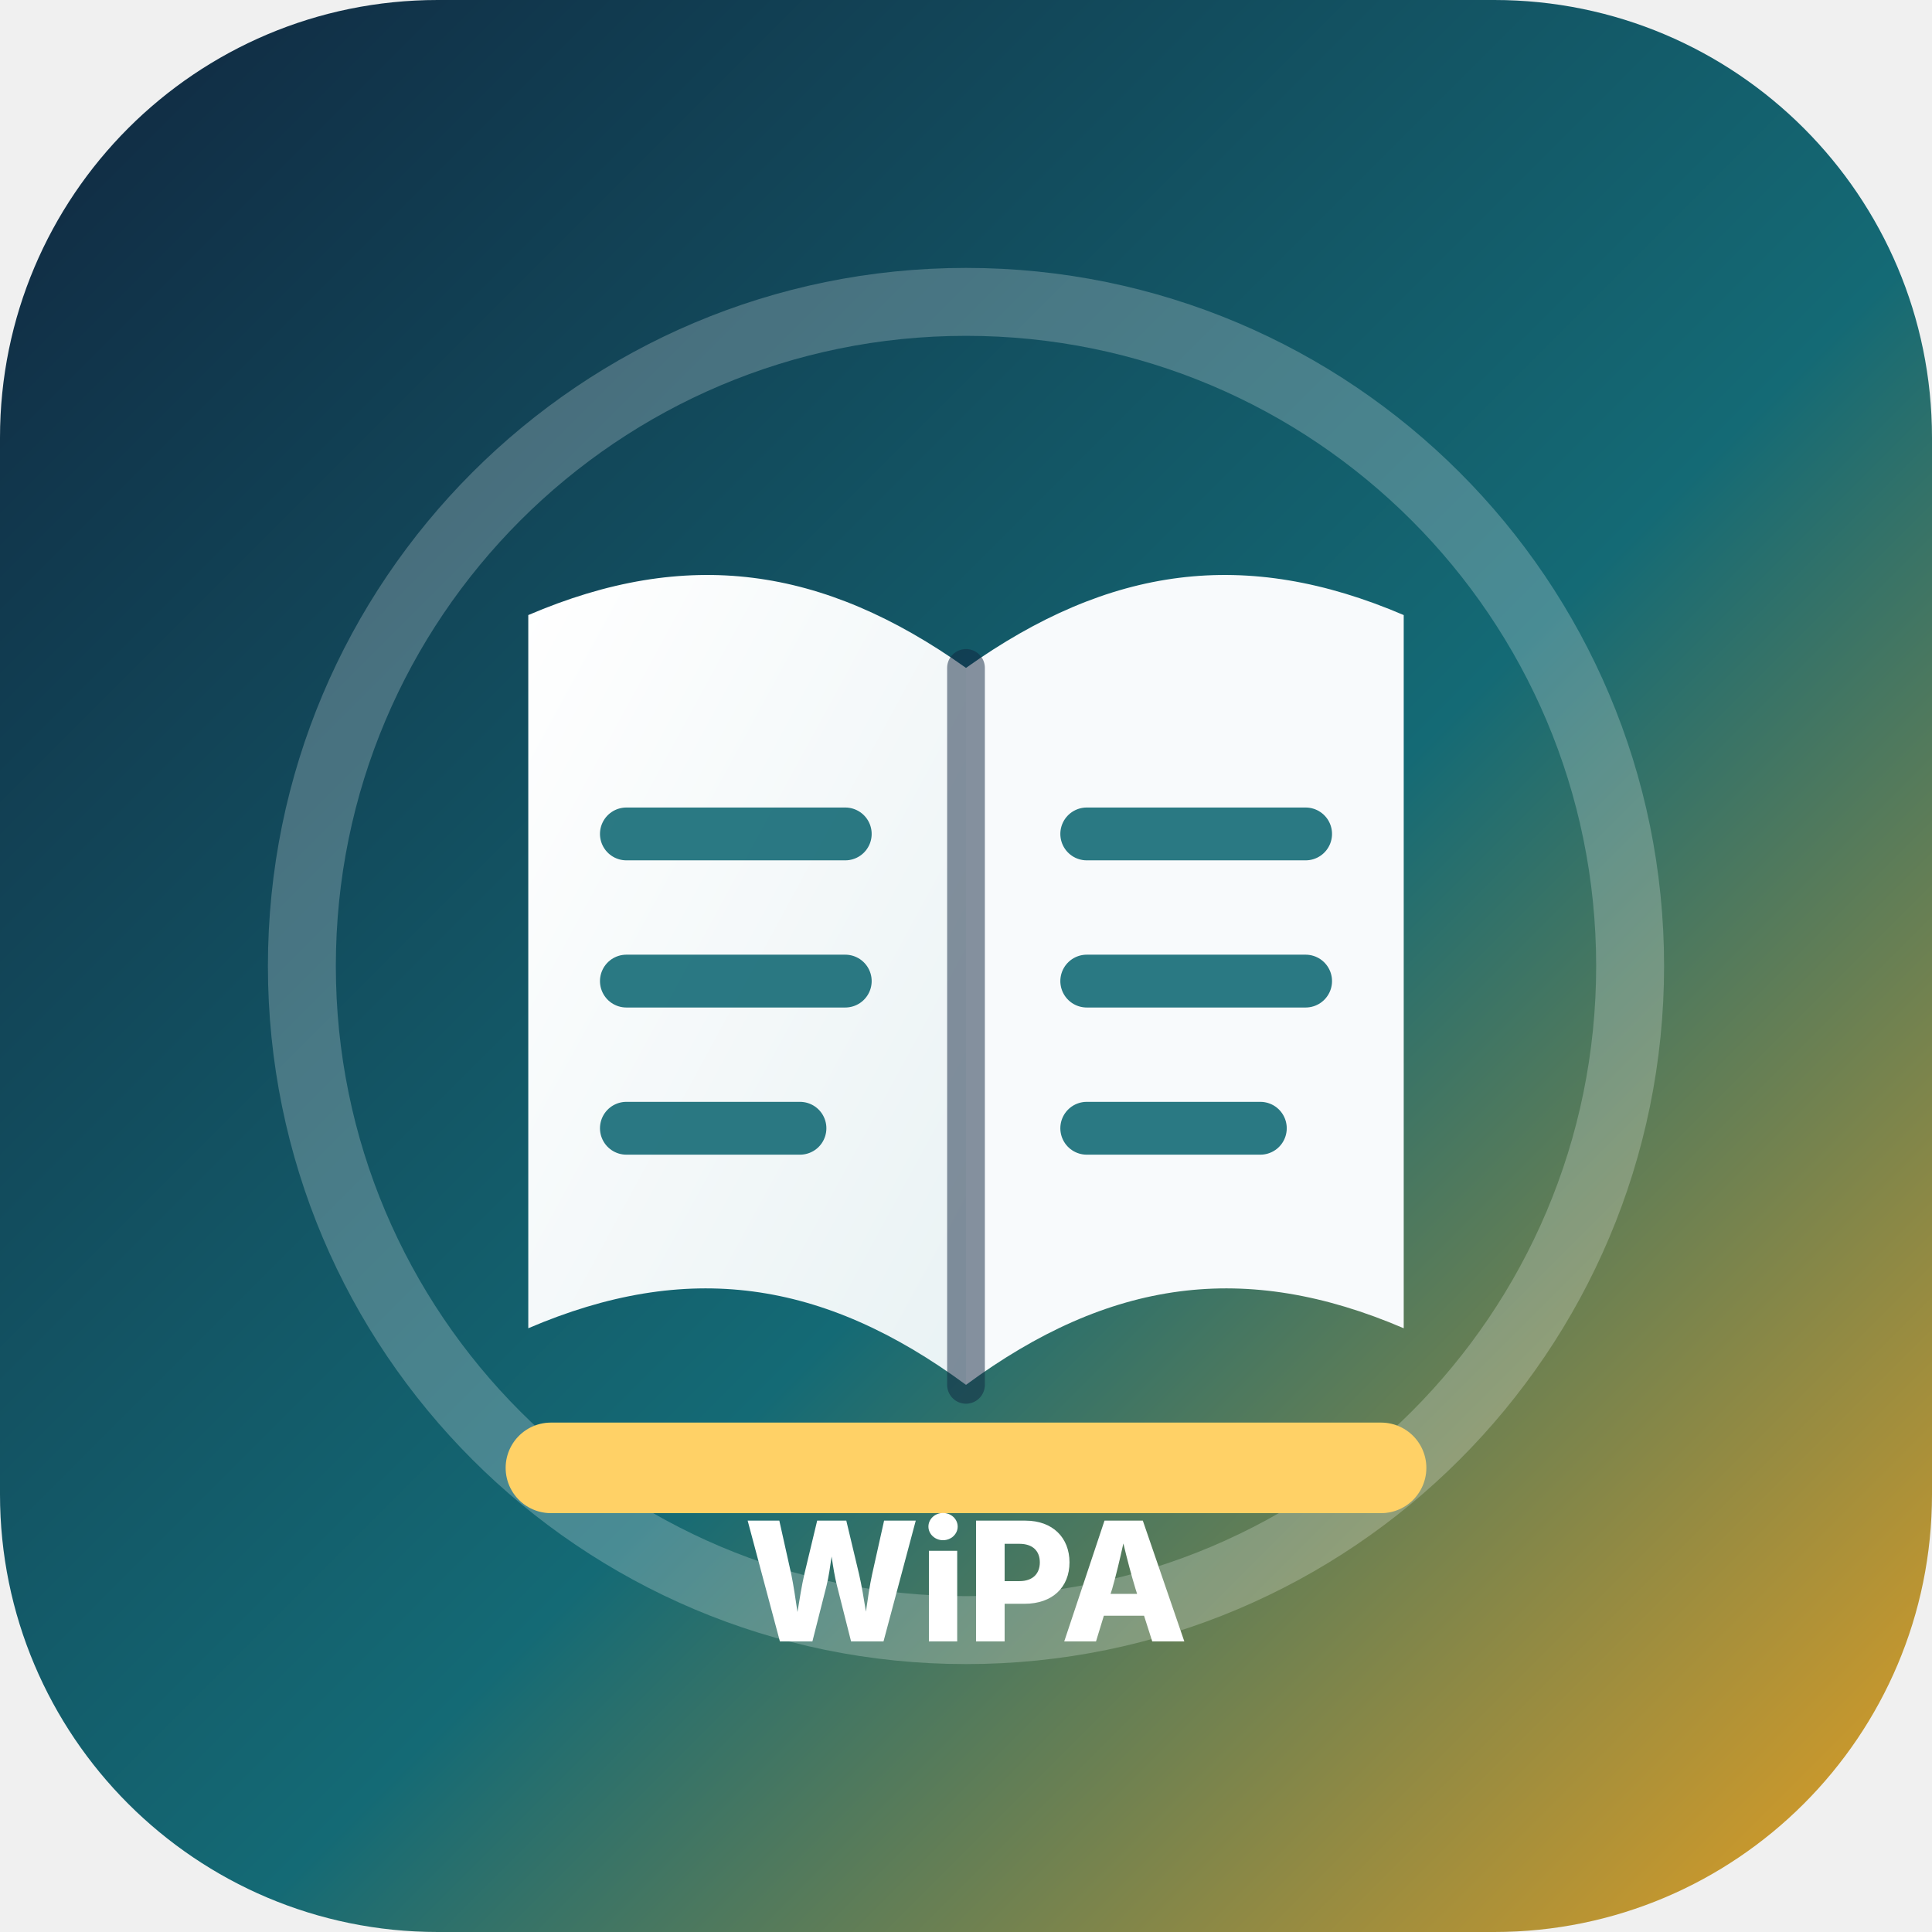
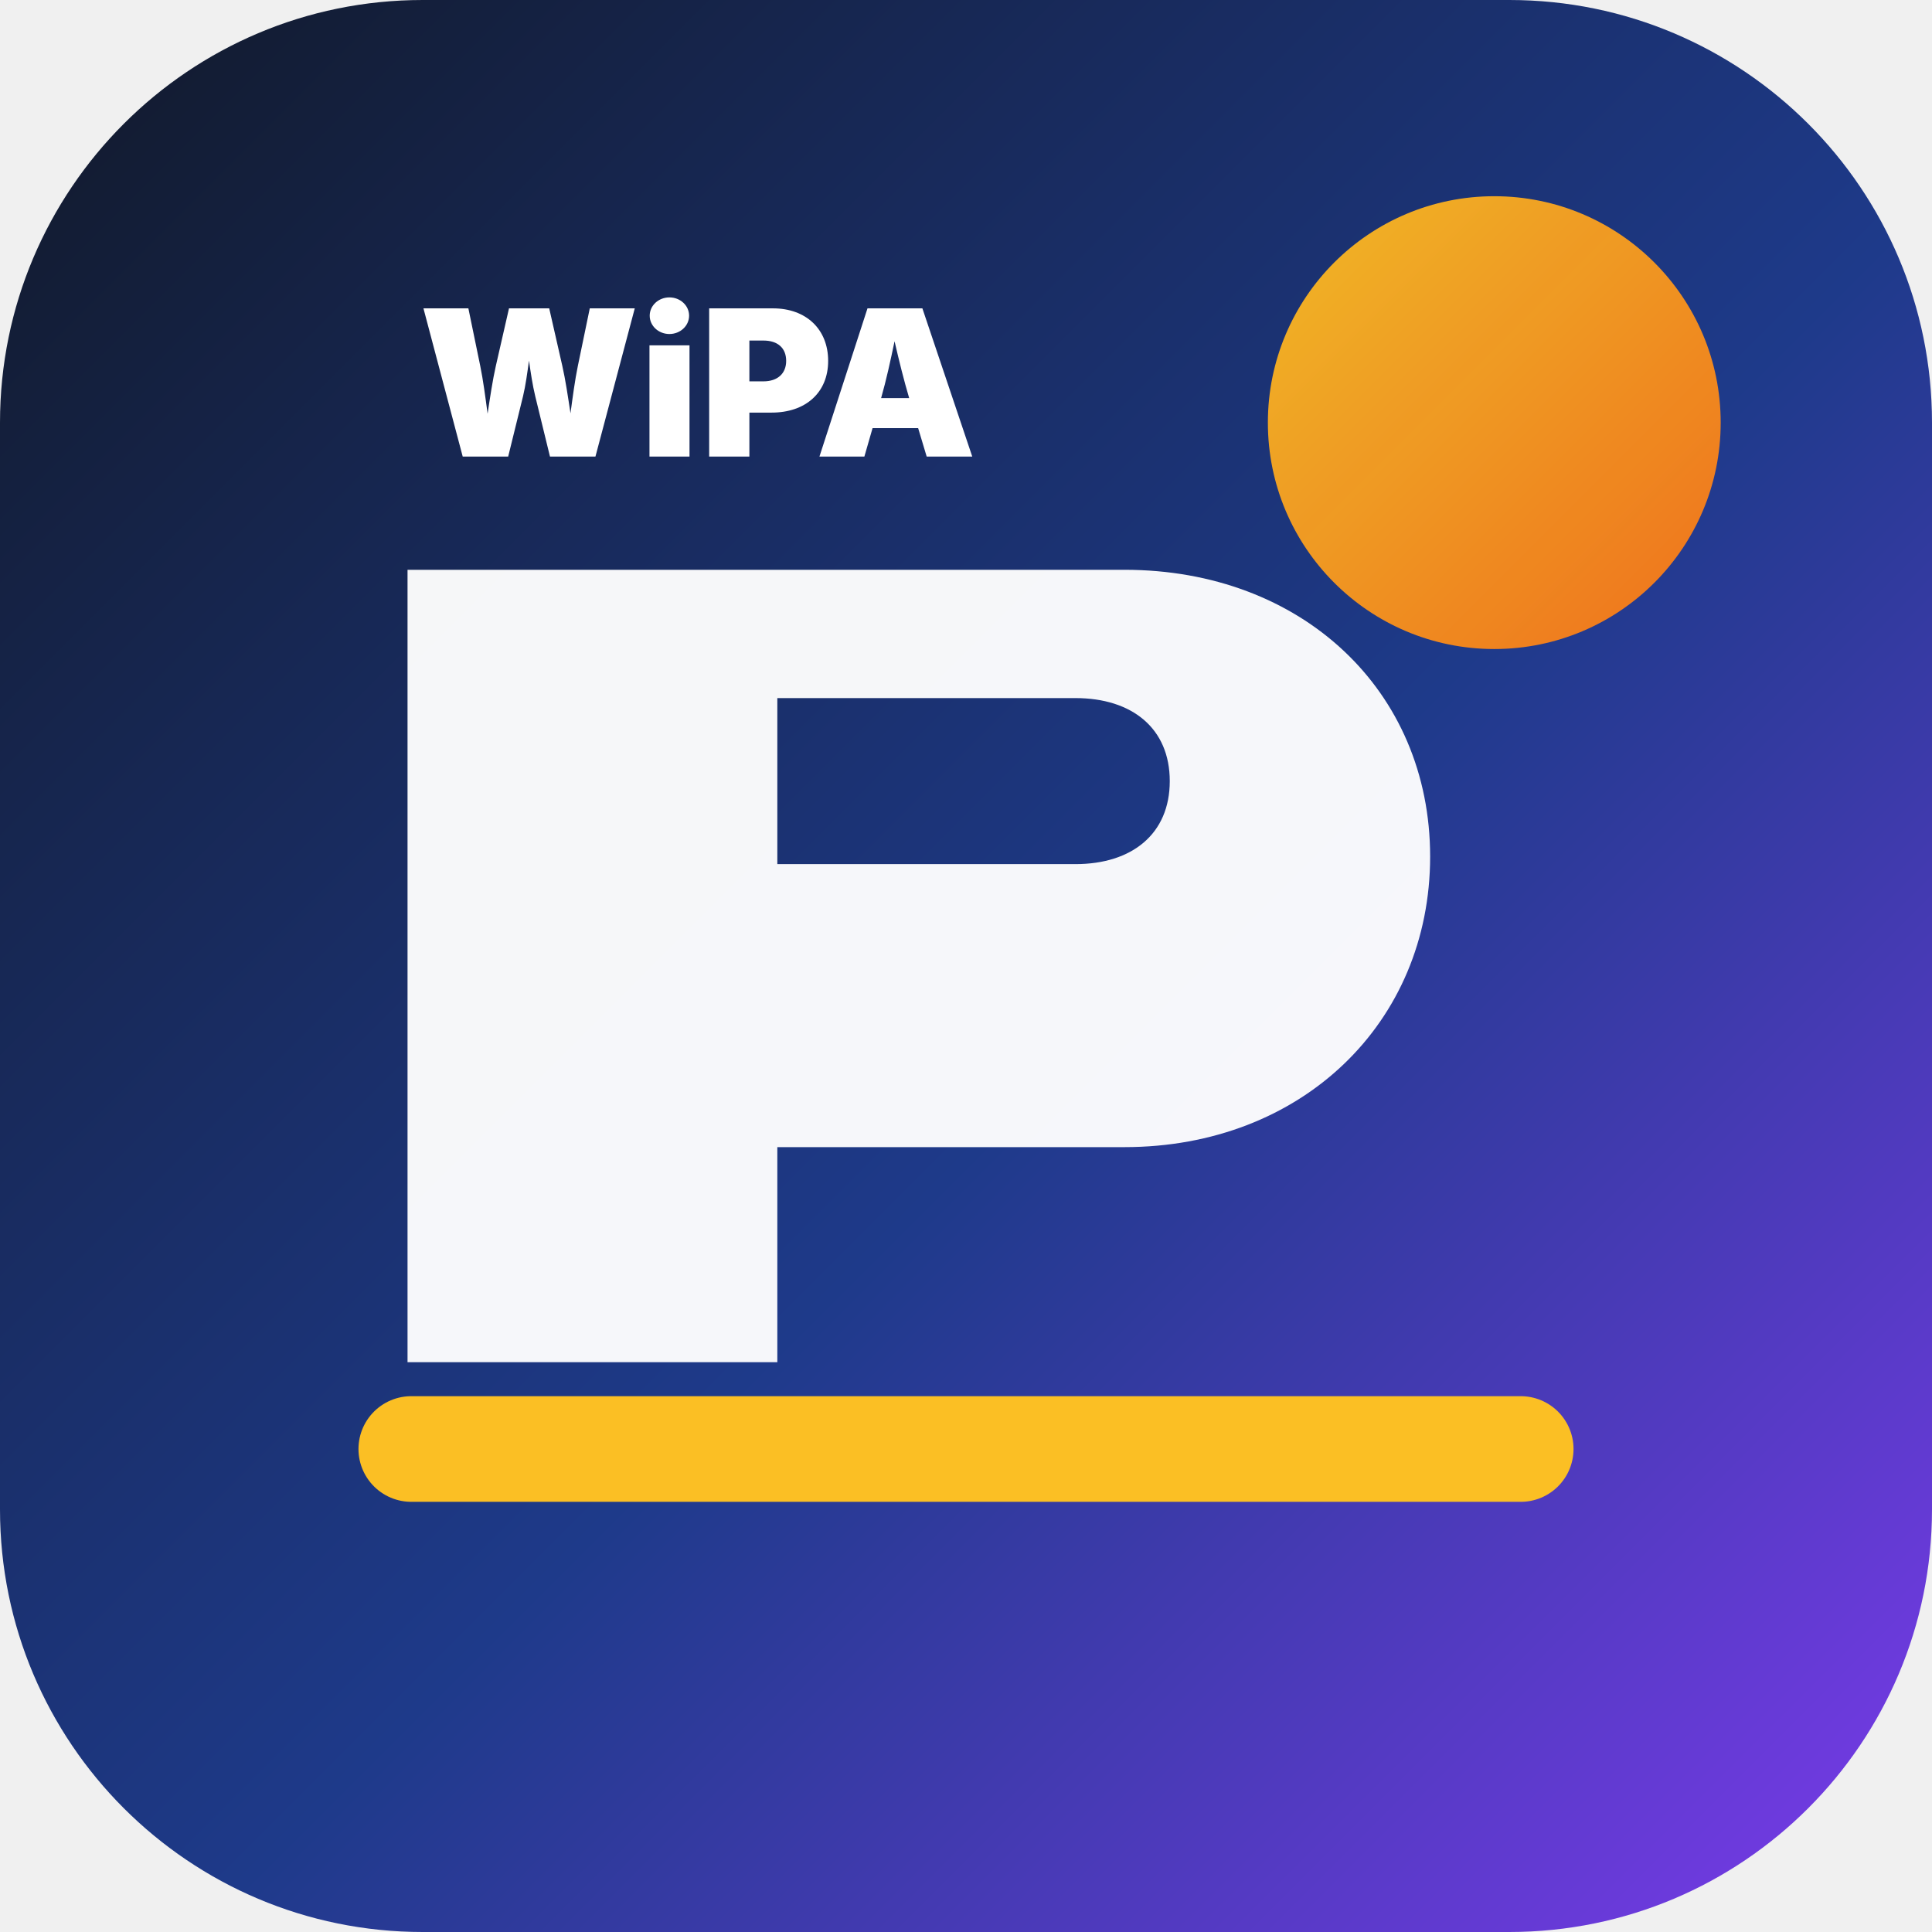
- <svg xmlns="http://www.w3.org/2000/svg" viewBox="0 0 512 512" role="img" aria-label="Deutsch WiPA">
+ <svg xmlns="http://www.w3.org/2000/svg" viewBox="0 0 512 512" role="img" aria-label="Deutsch-WiPA">
  <defs>
-     <linearGradient id="bg" x1="0" y1="0" x2="1" y2="1">
-       <stop offset="0" stop-color="#10263f" />
-       <stop offset="0.56" stop-color="#146a75" />
-       <stop offset="1" stop-color="#e8a020" />
+     <linearGradient id="g" x1="0" y1="0" x2="1" y2="1">
+       <stop stop-color="#111827" />
+       <stop offset=".55" stop-color="#1e3a8a" />
+       <stop offset="1" stop-color="#7c3aed" />
    </linearGradient>
-     <linearGradient id="page" x1="0" y1="0" x2="1" y2="1">
-       <stop offset="0" stop-color="#ffffff" />
-       <stop offset="1" stop-color="#e9f2f4" />
+     <linearGradient id="a" x1="0" y1="0" x2="1" y2="1">
+       <stop stop-color="#fbbf24" />
+       <stop offset="1" stop-color="#f97316" />
    </linearGradient>
  </defs>
-   <rect width="512" height="512" rx="116" fill="url(#bg)" />
-   <circle cx="256" cy="256" r="176" fill="none" stroke="rgba(255,255,255,.23)" stroke-width="18" />
-   <path d="M140 163c42-18 78-13 116 14v190c-38-28-74-33-116-15V163Z" fill="url(#page)" />
-   <path d="M256 177c38-27 74-32 116-14v189c-42-18-78-13-116 15V177Z" fill="#f8fafc" />
-   <path d="M256 177v190" stroke="#10263f" stroke-width="10" stroke-linecap="round" opacity=".5" />
-   <path d="M166 221h58M166 260h58M166 299h46M288 221h58M288 260h58M288 299h46" stroke="#146a75" stroke-width="14" stroke-linecap="round" opacity=".9" />
-   <path d="M146 389h220" stroke="#ffd166" stroke-width="24" stroke-linecap="round" />
-   <text x="256" y="435" text-anchor="middle" font-family="Inter,Arial,sans-serif" font-size="44" font-weight="800" fill="#ffffff">WiPA</text>
+   <rect width="512" height="512" rx="112" fill="url(#g)" />
+   <circle cx="396" cy="112" r="60" fill="url(#a)" opacity=".95" />
+   <path d="M108 151h190c47 0 81 32 81 76s-34 77-81 77H206v57h-98V151zm98 78h79c15 0 25-8 25-22s-10-22-25-22h-79v44z" fill="#fff" opacity=".96" />
+   <path d="M109 384h294" stroke="#fbbf24" stroke-width="28" stroke-linecap="round" />
+   <text x="111" y="121" font-family="Inter,Arial,sans-serif" font-size="54" font-weight="900" fill="#fff">WiPA</text>
</svg>
